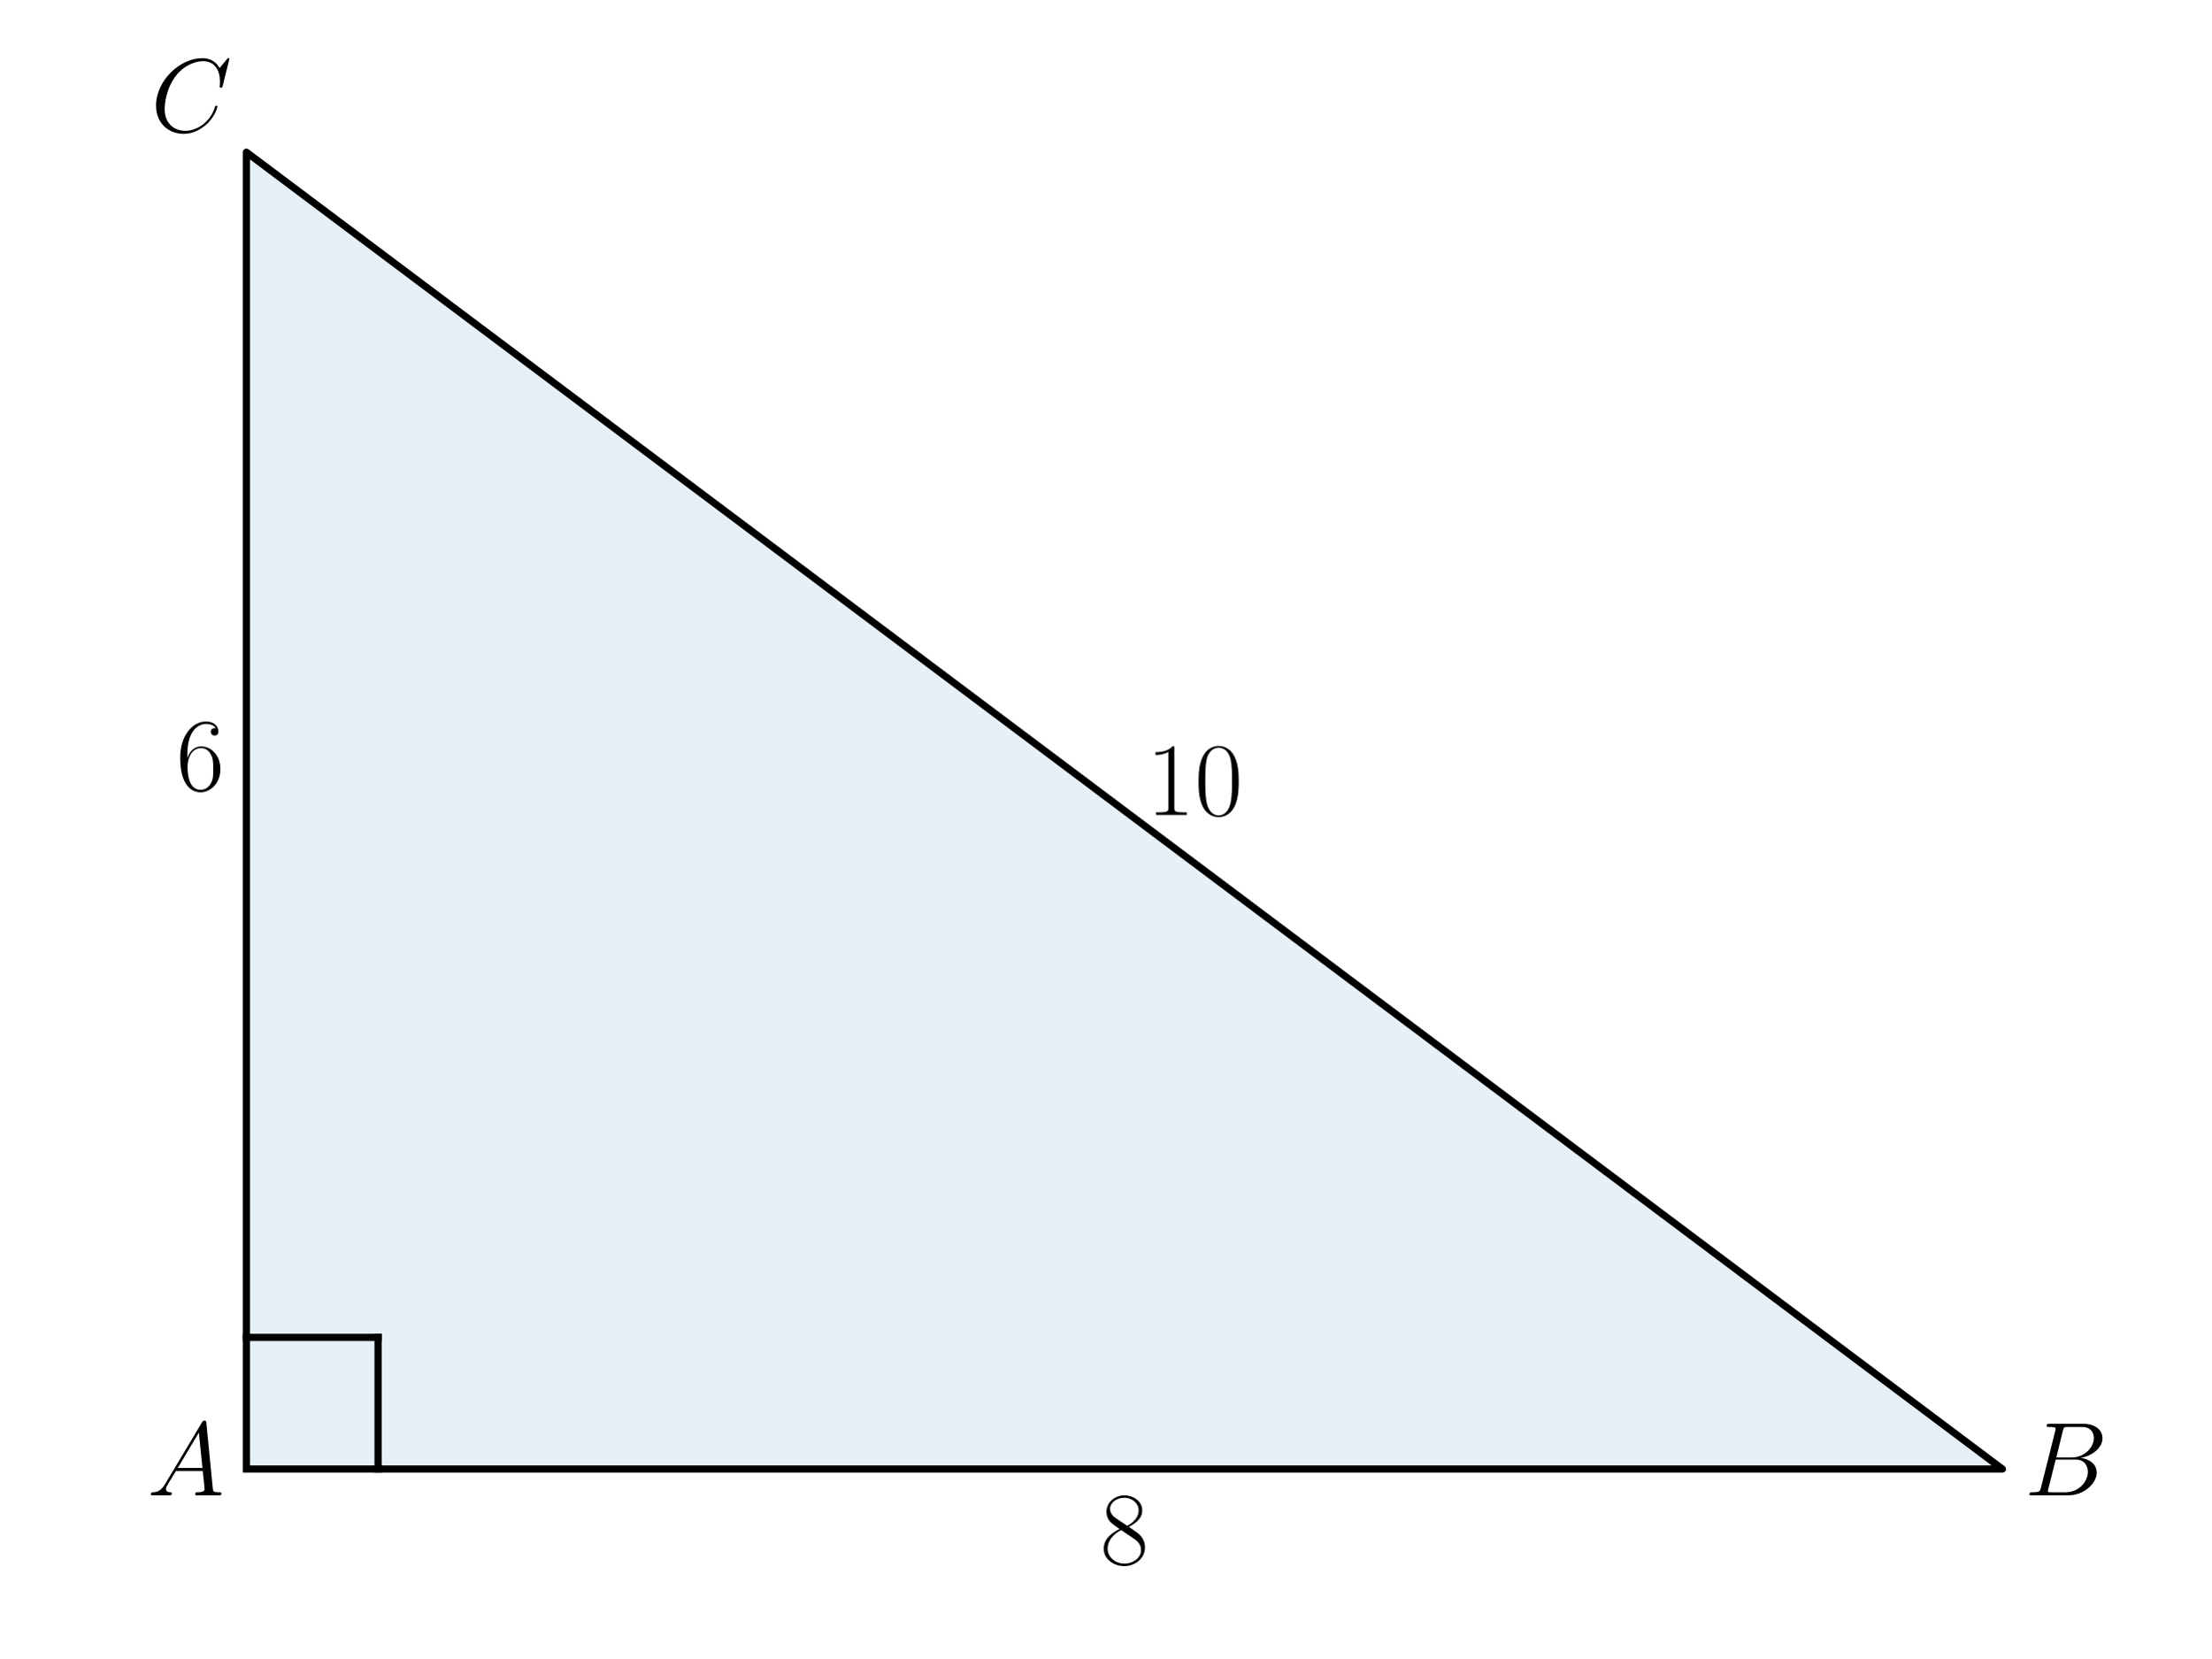
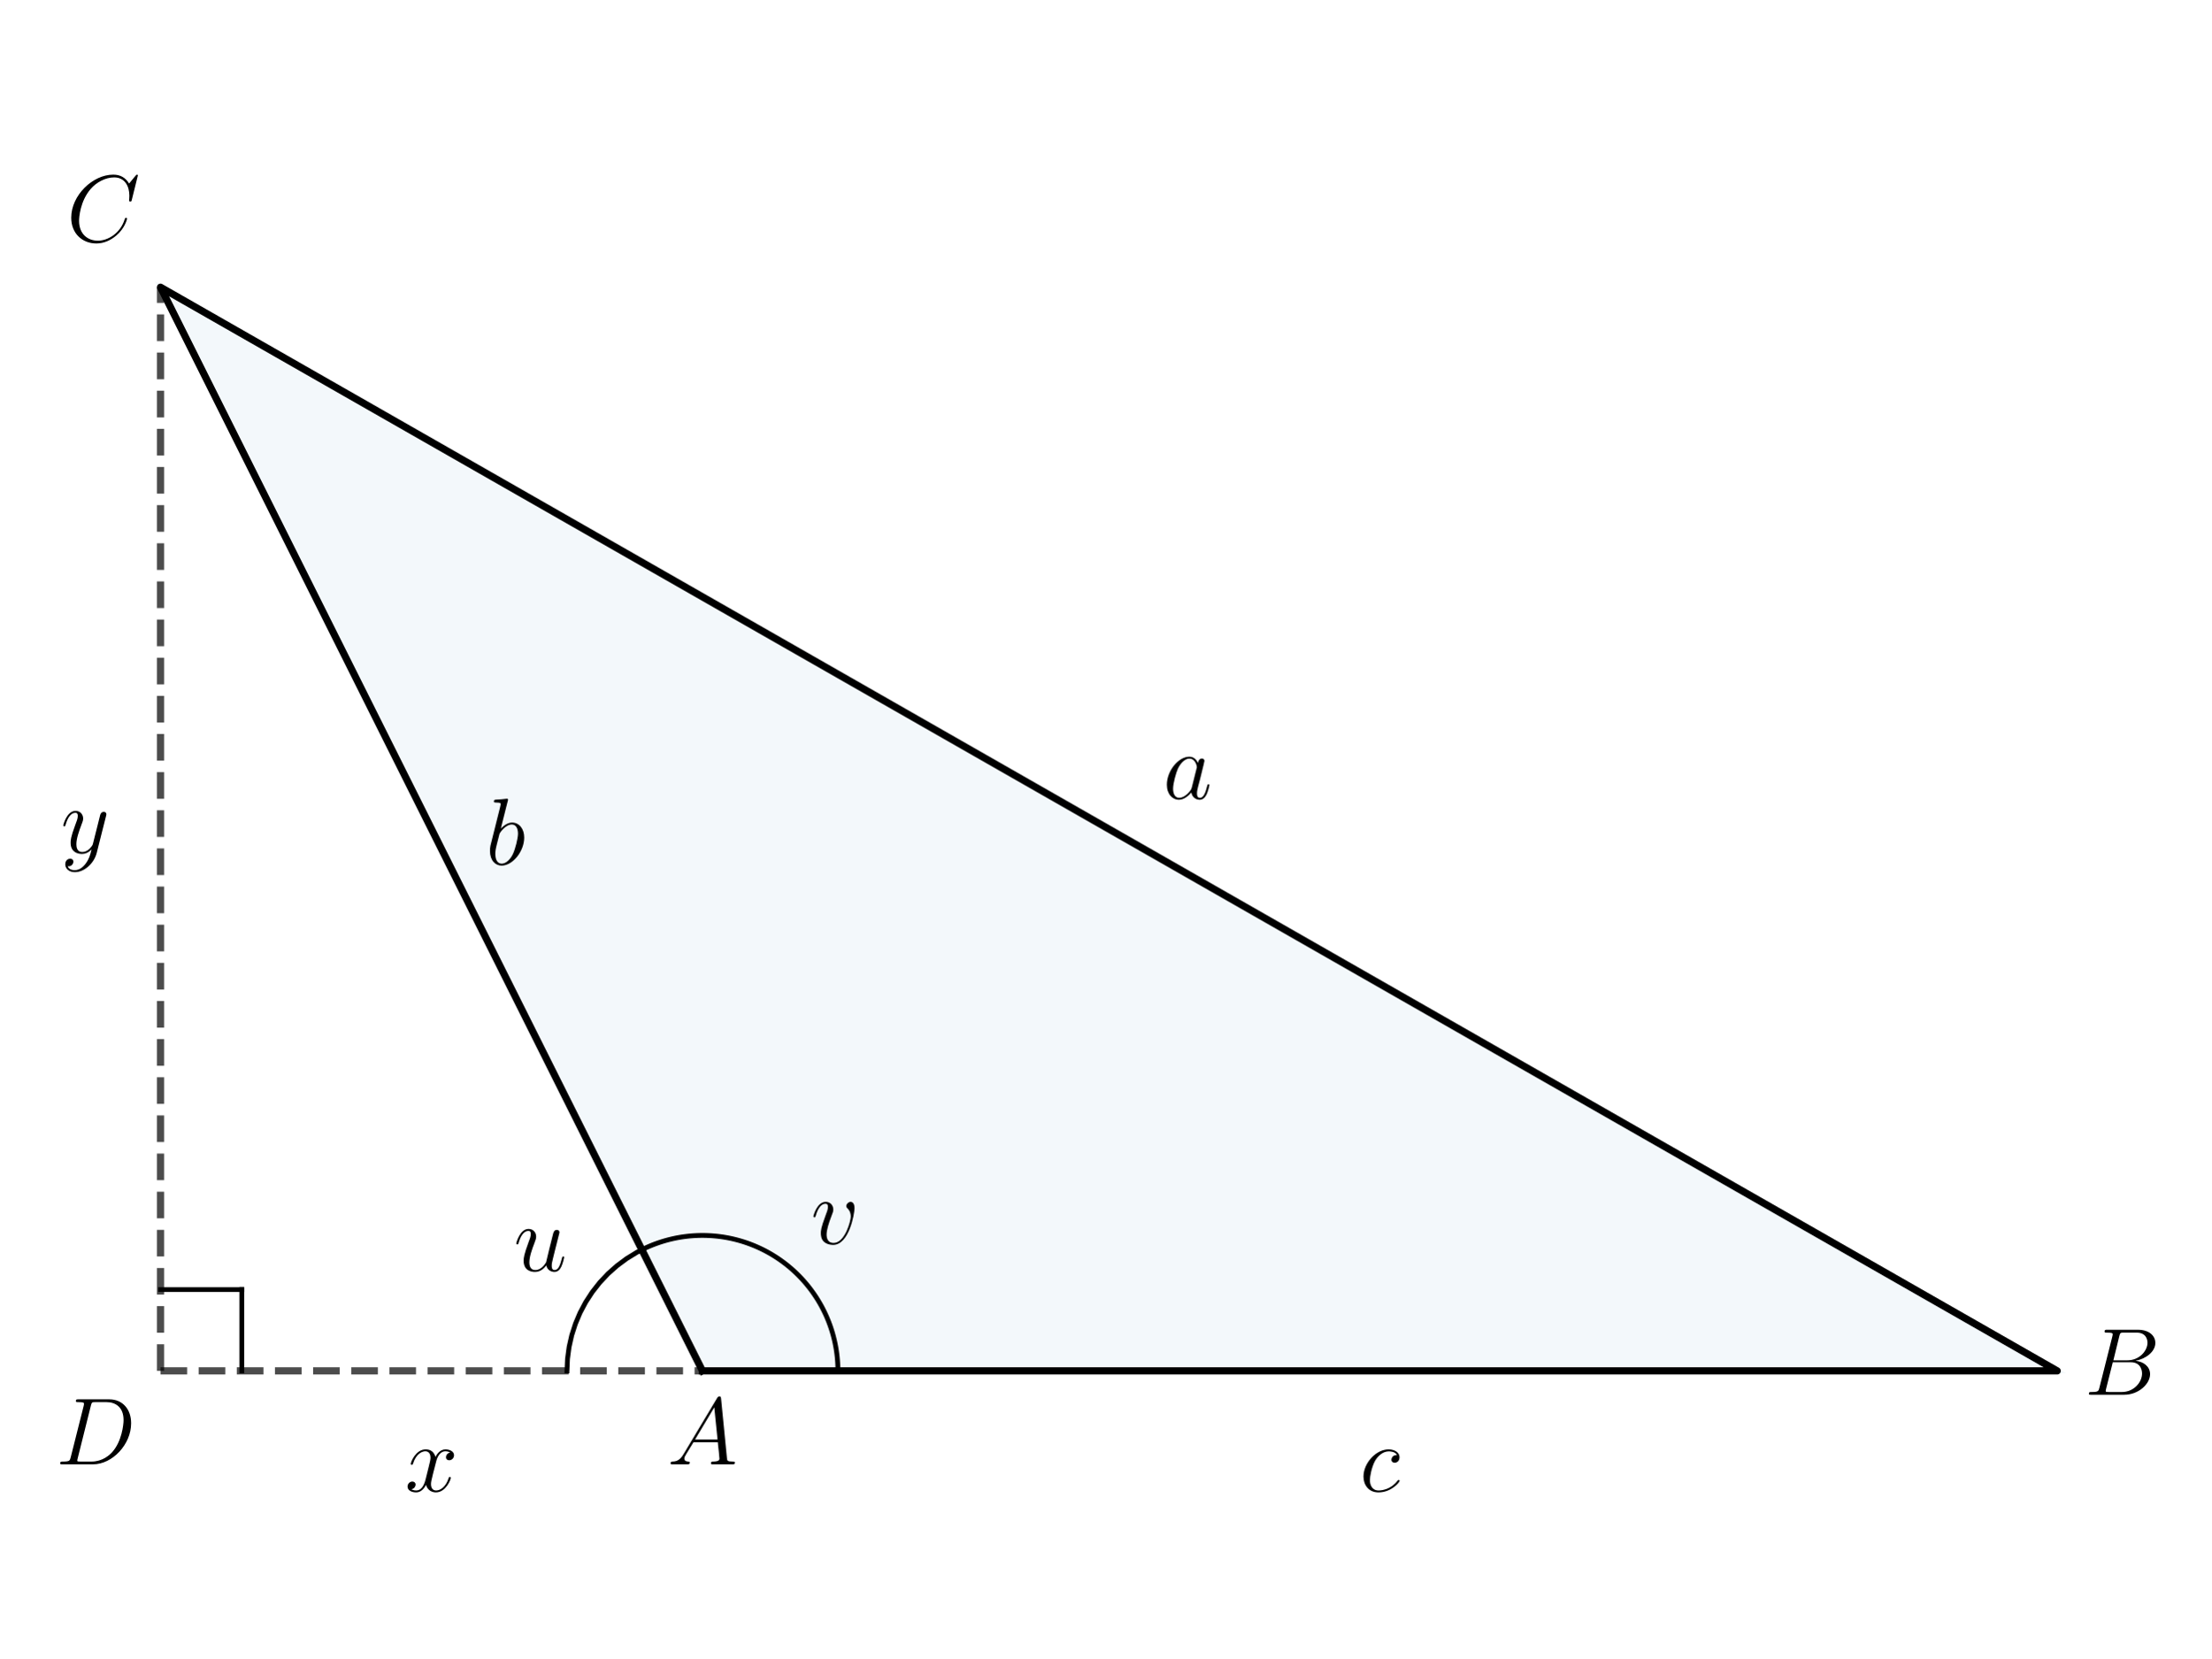
<svg xmlns="http://www.w3.org/2000/svg" xmlns:xlink="http://www.w3.org/1999/xlink" width="460.8pt" height="345.6pt" viewBox="0 0 460.8 345.6" version="1.1">
  <defs>
    <style type="text/css">*{stroke-linejoin: round; stroke-linecap: butt}</style>
  </defs>
  <g id="figure_1">
    <g id="patch_1">
      <path d="M 0 345.6  L 460.8 345.6  L 460.8 0  L 0 0  L 0 345.6  z " style="fill: none" />
    </g>
    <g id="axes_1">
      <g id="patch_2">
-         <path d="M 51.345 306.195  L 417.307 306.195  L 51.345 31.723  z " clip-path="url(#pdc01a32291)" style="fill: #0072b2; opacity: 0.1; stroke: #0072b2; stroke-linejoin: miter" />
+         <path d="M 146.386 285.736  L 428.727 285.736  L 33.45 59.864  z " clip-path="url(#p239aee9e9f)" style="fill: #0072b2; opacity: 0.05; stroke: #0072b2; stroke-linejoin: miter" />
      </g>
      <g id="line2d_1">
-         <path d="M 51.345 306.195  L 417.307 306.195  L 51.345 31.723  L 51.345 306.195  " clip-path="url(#pdc01a32291)" style="fill: none; stroke: #000000; stroke-width: 1.5; stroke-linecap: square" />
+         <path d="M 146.386 285.736  L 428.727 285.736  L 33.45 59.864  L 146.386 285.736  " clip-path="url(#p239aee9e9f)" style="fill: none; stroke: #000000; stroke-width: 1.5; stroke-linecap: square" />
      </g>
      <g id="line2d_2">
-         <path d="M 51.345 278.748  L 78.792 278.748  " clip-path="url(#pdc01a32291)" style="fill: none; stroke: #000000; stroke-width: 1.5; stroke-linecap: square" />
+         <path d="M 174.62 285.736  L 174.614 285.156  L 174.597 284.576  L 174.567 283.997  L 174.525 283.418  L 174.472 282.84  L 174.406 282.264  L 174.329 281.689  L 174.24 281.116  L 174.139 280.544  L 174.026 279.975  L 173.902 279.408  L 173.766 278.844  L 173.619 278.283  L 173.46 277.725  L 173.29 277.17  L 173.108 276.619  L 172.915 276.072  L 172.711 275.529  L 172.495 274.99  L 172.269 274.456  L 172.032 273.927  L 171.784 273.402  L 171.525 272.883  L 171.256 272.369  L 170.976 271.861  L 170.685 271.359  L 170.385 270.862  L 170.074 270.372  L 169.753 269.889  L 169.423 269.412  L 169.082 268.942  L 168.733 268.479  L 168.373 268.024  L 168.005 267.576  L 167.627 267.135  L 167.24 266.703  L 166.845 266.278  L 166.44 265.862  L 166.028 265.454  L 165.607 265.055  L 165.178 264.664  L 164.741 264.282  L 164.296 263.91  L 163.844 263.546  L 163.384 263.192  L 162.917 262.848  L 162.444 262.513  L 161.963 262.188  L 161.476 261.873  L 160.982 261.568  L 160.483 261.273  L 159.977 260.988  L 159.466 260.714  L 158.949 260.451  L 158.426 260.198  L 157.899 259.956  L 157.367 259.725  L 156.83 259.505  L 156.289 259.296  L 155.743 259.098  L 155.194 258.911  L 154.641 258.736  L 154.084 258.572  L 153.525 258.42  L 152.962 258.279  L 152.396 258.149  L 151.828 258.032  L 151.258 257.926  L 150.685 257.831  L 150.111 257.749  L 149.535 257.678  L 148.958 257.62  L 148.379 257.573  L 147.8 257.538  L 147.221 257.515  L 146.64 257.503  L 146.06 257.504  L 145.48 257.517  L 144.901 257.541  L 144.321 257.578  L 143.743 257.626  L 143.166 257.687  L 142.591 257.759  L 142.016 257.843  L 141.444 257.938  L 140.874 258.046  L 140.306 258.165  L 139.741 258.296  L 139.178 258.438  L 138.619 258.592  L 138.063 258.757  L 137.51 258.934  L 136.961 259.122  L 136.416 259.321  L 135.876 259.532  L 135.339 259.753  L 134.808 259.986  L 134.281 260.229  L 133.76 260.483  " clip-path="url(#p239aee9e9f)" style="fill: none; stroke: #000000; stroke-linecap: square" />
      </g>
      <g id="line2d_3">
-         <path d="M 78.792 306.195  L 78.792 278.748  " clip-path="url(#pdc01a32291)" style="fill: none; stroke: #000000; stroke-width: 1.5; stroke-linecap: square" />
+         <path d="M 118.152 285.736  L 118.263 283.234  L 118.596 280.751  L 119.147 278.308  L 119.913 275.923  L 120.886 273.615  L 122.061 271.403  L 123.427 269.303  L 124.974 267.333  L 126.689 265.508  L 128.56 263.842  L 130.57 262.348  L 132.705 261.038  L 133.76 260.483  L 133.76 260.483  " clip-path="url(#p239aee9e9f)" style="fill: none; stroke: #000000; stroke-linecap: square" />
+       </g>
+       <g id="LineCollection_1">
+         <path d="M 33.45 285.736  L 33.45 59.864  " clip-path="url(#p239aee9e9f)" style="fill: none; stroke-dasharray: 5.55,2.4; stroke-dashoffset: 0; stroke: #000000; stroke-opacity: 0.7; stroke-width: 1.5" />
+       </g>
+       <g id="LineCollection_2">
+         <path d="M 33.45 285.736  L 146.386 285.736  " clip-path="url(#p239aee9e9f)" style="fill: none; stroke-dasharray: 5.55,2.4; stroke-dashoffset: 0; stroke: #000000; stroke-opacity: 0.7; stroke-width: 1.5" />
+       </g>
+       <g id="line2d_4">
+         <path d="M 50.39 285.736  L 50.39 268.796  " clip-path="url(#p239aee9e9f)" style="fill: none; stroke: #000000; stroke-linecap: square" />
+       </g>
+       <g id="line2d_5">
+         <path d="M 33.45 268.796  L 50.39 268.796  " clip-path="url(#p239aee9e9f)" style="fill: none; stroke: #000000; stroke-linecap: square" />
      </g>
      <g id="text_1">
-         <g transform="translate(30.68229 311.6734) scale(0.22 -0.22)">
+         <g transform="translate(169.7974 252.8371) scale(0.2 -0.2)" />
+       </g>
+       <g id="text_2">
+         <g transform="translate(168.9736 259.2735) scale(0.2 -0.2)">
+           <defs>
+             <path id="CMMI12-76" d="M 2925 2389  C 2925 2791 2720 2816 2669 2816  C 2515 2816 2374 2663 2374 2535  C 2374 2459 2419 2414 2445 2389  C 2509 2331 2675 2159 2675 1827  C 2675 1558 2291 64 1523 64  C 1133 64 1056 390 1056 626  C 1056 945 1203 1392 1376 1852  C 1478 2114 1504 2178 1504 2305  C 1504 2574 1312 2816 998 2816  C 410 2816 173 1890 173 1839  C 173 1814 198 1782 243 1782  C 301 1782 307 1807 333 1897  C 486 2446 736 2689 979 2689  C 1037 2689 1146 2689 1146 2478  C 1146 2312 1075 2127 979 1884  C 672 1067 672 869 672 715  C 672 575 691 313 890 134  C 1120 -64 1440 -64 1498 -64  C 2560 -64 2925 2024 2925 2389  z " transform="scale(0.015625)" />
+           </defs>
+           <use xlink:href="#CMMI12-76" transform="scale(0.996264)" />
+         </g>
+       </g>
+       <g id="text_3">
+         <g transform="translate(107.0481 264.9203) scale(0.2 -0.2)">
+           <defs>
+             <path id="CMMI12-75" d="M 2182 370  C 2266 13 2573 -64 2726 -64  C 2931 -64 3085 70 3187 287  C 3296 517 3379 894 3379 913  C 3379 945 3354 971 3315 971  C 3258 971 3251 939 3226 843  C 3110 402 2995 64 2739 64  C 2547 64 2547 275 2547 358  C 2547 505 2566 568 2630 837  C 2675 1009 2720 1181 2758 1360  L 3021 2401  C 3066 2561 3066 2574 3066 2593  C 3066 2689 2989 2753 2893 2753  C 2707 2753 2662 2593 2624 2433  C 2560 2184 2214 811 2170 588  C 2163 588 1914 64 1446 64  C 1114 64 1050 351 1050 588  C 1050 952 1229 1462 1395 1890  C 1472 2095 1504 2178 1504 2305  C 1504 2580 1306 2816 998 2816  C 410 2816 173 1890 173 1839  C 173 1814 198 1782 243 1782  C 301 1782 307 1807 333 1896  C 486 2441 736 2682 979 2682  C 1043 2682 1146 2682 1146 2478  C 1146 2312 1075 2127 979 1884  C 698 1124 666 881 666 690  C 666 38 1158 -64 1421 -64  C 1830 -64 2054 217 2182 370  z " transform="scale(0.015625)" />
+           </defs>
+           <use xlink:href="#CMMI12-75" transform="scale(0.996264)" />
+         </g>
+       </g>
+       <g id="text_4">
+         <g transform="translate(139.0735 305.2202) scale(0.2 -0.2)">
          <defs>
            <path id="CMMI12-41" d="M 1088 691  C 864 314 646 186 339 186  C 269 180 218 180 218 58  C 218 24 250 0 294 0  C 410 0 698 0 813 0  C 998 0 1203 0 1382 0  C 1421 0 1498 0 1498 122  C 1498 180 1446 186 1408 186  C 1261 186 1139 236 1139 388  C 1139 476 1178 546 1261 685  L 1747 1479  L 3379 1479  C 3386 1423 3386 1373 3392 1316  C 3411 1152 3488 495 3488 376  C 3488 186 3162 186 3059 186  C 2989 186 2918 186 2918 70  C 2918 0 2976 0 3014 0  C 3123 0 3251 0 3360 0  L 3725 0  C 4115 0 4397 0 4403 0  C 4448 0 4518 0 4518 122  C 4518 186 4461 186 4365 186  C 4013 186 4006 244 3987 434  L 3597 4404  C 3584 4531 3558 4544 3488 4544  C 3424 4544 3386 4531 3328 4435  L 1088 691  z M 1856 1664  L 3142 3819  L 3360 1664  L 1856 1664  z " transform="scale(0.015625)" />
          </defs>
          <use xlink:href="#CMMI12-41" transform="scale(0.996264)" />
        </g>
      </g>
-       <g id="text_2">
-         <g transform="translate(421.8817 311.6734) scale(0.22 -0.22)">
+       <g id="text_5">
+         <g transform="translate(434.3742 290.7171) scale(0.2 -0.2)">
          <defs>
            <path id="CMMI12-42" d="M 2342 3921  C 2400 4160 2426 4160 2675 4160  L 3507 4160  C 4230 4160 4230 3544 4230 3485  C 4230 2966 3712 2304 2867 2304  L 1946 2304  L 2342 3921  z M 3424 2275  C 4122 2402 4755 2886 4755 3473  C 4755 3970 4314 4352 3590 4352  L 1536 4352  C 1414 4352 1357 4352 1357 4226  C 1357 4160 1414 4160 1510 4160  C 1901 4160 1901 4112 1901 4044  C 1901 4032 1901 3993 1875 3897  L 1011 472  C 954 249 941 185 493 185  C 371 185 307 185 307 70  C 307 0 346 0 474 0  L 2669 0  C 3648 0 4403 739 4403 1383  C 4403 1906 3942 2224 3424 2275  z M 2515 185  L 1651 185  C 1562 185 1549 185 1510 192  C 1440 198 1434 211 1434 261  C 1434 305 1446 343 1459 399  L 1907 2176  L 3110 2176  C 3866 2176 3866 1483 3866 1433  C 3866 828 3309 185 2515 185  z " transform="scale(0.015625)" />
          </defs>
          <use xlink:href="#CMMI12-42" transform="scale(0.996264)" />
        </g>
      </g>
-       <g id="text_3">
-         <g transform="translate(31.41617 27.4598) scale(0.22 -0.22)">
+       <g id="text_6">
+         <g transform="translate(13.84467 50.34113) scale(0.2 -0.2)">
          <defs>
            <path id="CMMI12-43" d="M 4781 4423  C 4781 4480 4736 4480 4723 4480  C 4710 4480 4685 4480 4634 4416  L 4192 3882  C 3968 4264 3616 4480 3136 4480  C 1754 4480 320 3088 320 1595  C 320 533 1069 -128 2003 -128  C 2515 -128 2963 88 3334 400  C 3891 863 4058 1481 4058 1531  C 4058 1588 4006 1588 3987 1588  C 3930 1588 3923 1550 3910 1524  C 3616 534 2752 57 2112 57  C 1434 57 845 489 845 1391  C 845 1595 909 2700 1632 3532  C 1984 3939 2586 4295 3194 4295  C 3898 4295 4211 3717 4211 3068  C 4211 2903 4192 2764 4192 2738  C 4192 2681 4256 2681 4275 2681  C 4346 2681 4352 2687 4378 2801  L 4781 4423  z " transform="scale(0.015625)" />
          </defs>
          <use xlink:href="#CMMI12-43" transform="scale(0.996264)" />
        </g>
      </g>
-       <g id="text_4">
-         <g transform="translate(229.3001 325.9899) scale(0.22 -0.22)">
+       <g id="text_7">
+         <g transform="translate(11.60423 305.2202) scale(0.2 -0.2)">
          <defs>
-             <path id="CMR17-38" d="M 1741 2264  C 2144 2467 2554 2773 2554 3263  C 2554 3841 1990 4179 1472 4179  C 890 4179 378 3759 378 3180  C 378 3021 416 2747 666 2505  C 730 2442 998 2251 1171 2130  C 883 1983 211 1634 211 934  C 211 279 838 -128 1459 -128  C 2144 -128 2720 362 2720 1010  C 2720 1590 2330 1857 2074 2029  L 1741 2264  z M 902 2822  C 851 2854 595 3051 595 3351  C 595 3739 998 4032 1459 4032  C 1965 4032 2336 3676 2336 3262  C 2336 2669 1670 2331 1638 2331  C 1632 2331 1626 2331 1574 2370  L 902 2822  z M 2080 1519  C 2176 1449 2483 1240 2483 851  C 2483 381 2010 25 1472 25  C 890 25 448 438 448 940  C 448 1443 838 1862 1280 2060  L 2080 1519  z " transform="scale(0.015625)" />
+             <path id="CMMI12-44" d="M 1005 472  C 947 249 934 185 486 185  C 365 185 301 185 301 70  C 301 0 339 0 467 0  L 2496 0  C 3789 0 5050 1332 5050 2753  C 5050 3671 4499 4352 3584 4352  L 1530 4352  C 1408 4352 1350 4352 1350 4231  C 1350 4167 1408 4167 1504 4167  C 1894 4167 1894 4116 1894 4046  C 1894 4034 1894 3995 1869 3899  L 1005 472  z M 2355 3931  C 2413 4167 2438 4167 2688 4167  L 3392 4167  C 3994 4167 4544 3842 4544 2963  C 4544 2644 4416 1536 3795 835  C 3616 625 3130 185 2394 185  L 1664 185  C 1574 185 1562 185 1523 192  C 1453 198 1446 211 1446 262  C 1446 307 1459 345 1472 402  L 2355 3931  z " transform="scale(0.015625)" />
          </defs>
-           <use xlink:href="#CMR17-38" transform="scale(0.996264)" />
+           <use xlink:href="#CMMI12-44" transform="scale(0.996264)" />
        </g>
      </g>
-       <g id="text_5">
-         <g transform="translate(36.71851 164.6956) scale(0.22 -0.22)">
+       <g id="text_8">
+         <g transform="translate(283.3585 310.8671) scale(0.2 -0.2)">
          <defs>
-             <path id="CMR17-36" d="M 678 2176  C 678 3690 1395 4032 1811 4032  C 1946 4032 2272 4009 2400 3776  C 2298 3776 2106 3776 2106 3553  C 2106 3381 2246 3323 2336 3323  C 2394 3323 2566 3348 2566 3560  C 2566 3954 2246 4179 1805 4179  C 1043 4179 243 3390 243 1984  C 243 253 966 -128 1478 -128  C 2099 -128 2688 427 2688 1283  C 2688 2081 2170 2662 1517 2662  C 1126 2662 838 2407 678 1960  L 678 2176  z M 1478 25  C 691 25 691 1200 691 1436  C 691 1896 909 2560 1504 2560  C 1613 2560 1926 2560 2138 2120  C 2253 1870 2253 1609 2253 1289  C 2253 944 2253 690 2118 434  C 1978 171 1773 25 1478 25  z " transform="scale(0.015625)" />
+             <path id="CMMI12-63" d="M 2502 2431  C 2381 2431 2323 2431 2234 2355  C 2195 2323 2125 2227 2125 2125  C 2125 1997 2221 1920 2342 1920  C 2496 1920 2669 2044 2669 2292  C 2669 2588 2374 2816 1933 2816  C 1094 2816 256 1903 256 996  C 256 441 602 -64 1254 -64  C 2125 -64 2675 622 2675 706  C 2675 744 2637 776 2611 776  C 2592 776 2586 770 2528 713  C 2118 162 1510 64 1267 64  C 826 64 685 446 685 764  C 685 988 794 1605 1024 2039  C 1190 2338 1536 2682 1939 2682  C 2022 2682 2374 2682 2502 2431  z " transform="scale(0.015625)" />
          </defs>
-           <use xlink:href="#CMR17-36" transform="scale(0.996264)" />
+           <use xlink:href="#CMMI12-63" transform="scale(0.996264)" />
        </g>
      </g>
-       <g id="text_6">
-         <g transform="translate(238.9006 169.8631) scale(0.22 -0.22)">
+       <g id="text_9">
+         <g transform="translate(242.3823 166.487) scale(0.2 -0.2)">
          <defs>
-             <path id="CMR17-31" d="M 1702 4058  C 1702 4192 1696 4192 1606 4192  C 1357 3916 979 3827 621 3827  C 602 3827 570 3827 563 3808  C 557 3795 557 3782 557 3648  C 755 3648 1088 3686 1344 3839  L 1344 461  C 1344 236 1331 160 781 160  L 589 160  L 589 0  C 896 0 1216 0 1523 0  C 1830 0 2150 0 2458 0  L 2458 160  L 2266 160  C 1715 160 1702 230 1702 458  L 1702 4058  z " transform="scale(0.015625)" />
-             <path id="CMR17-30" d="M 2688 2025  C 2688 2416 2682 3080 2413 3591  C 2176 4039 1798 4198 1466 4198  C 1158 4198 768 4058 525 3597  C 269 3118 243 2524 243 2025  C 243 1661 250 1106 448 619  C 723 -39 1216 -128 1466 -128  C 1760 -128 2208 -7 2470 600  C 2662 1042 2688 1559 2688 2025  z M 1466 -26  C 1056 -26 813 325 723 812  C 653 1188 653 1738 653 2096  C 653 2588 653 2997 736 3387  C 858 3929 1216 4096 1466 4096  C 1728 4096 2067 3923 2189 3400  C 2272 3036 2278 2607 2278 2096  C 2278 1680 2278 1169 2202 792  C 2067 95 1690 -26 1466 -26  z " transform="scale(0.015625)" />
+             <path id="CMMI12-61" d="M 1926 760  C 1894 651 1894 639 1805 517  C 1664 338 1382 64 1082 64  C 819 64 672 300 672 677  C 672 1028 870 1743 992 2012  C 1210 2459 1510 2689 1760 2689  C 2182 2689 2266 2165 2266 2114  C 2266 2108 2246 2024 2240 2012  L 1926 760  z M 2336 2395  C 2266 2561 2093 2816 1760 2816  C 1037 2816 256 1884 256 939  C 256 307 627 -64 1062 -64  C 1414 -64 1715 211 1894 422  C 1958 45 2259 -64 2451 -64  C 2643 -64 2797 51 2912 281  C 3014 498 3104 888 3104 913  C 3104 945 3078 971 3040 971  C 2982 971 2976 939 2950 843  C 2854 466 2733 64 2470 64  C 2285 64 2272 230 2272 358  C 2272 505 2291 575 2349 824  C 2394 984 2426 1124 2477 1309  C 2714 2267 2771 2497 2771 2535  C 2771 2625 2701 2695 2605 2695  C 2400 2695 2349 2472 2336 2395  z " transform="scale(0.015625)" />
          </defs>
-           <use xlink:href="#CMR17-31" transform="scale(0.996264)" />
-           <use xlink:href="#CMR17-30" transform="translate(45.69048 0) scale(0.996264)" />
+           <use xlink:href="#CMMI12-61" transform="scale(0.996264)" />
+         </g>
+       </g>
+       <g id="text_10">
+         <g transform="translate(101.2117 180.218) scale(0.2 -0.2)">
+           <defs>
+             <path id="CMMI12-62" d="M 1478 4257  C 1485 4283 1498 4321 1498 4352  C 1498 4416 1434 4416 1421 4416  C 1414 4416 1184 4393 1069 4377  C 960 4377 864 4358 749 4358  C 595 4345 550 4339 550 4224  C 550 4160 614 4160 678 4160  C 1005 4160 1005 4103 1005 4040  C 1005 3996 954 3811 928 3696  L 774 3085  C 710 2831 346 1387 320 1272  C 288 1114 288 1005 288 922  C 288 274 653 -64 1069 -64  C 1811 -64 2579 888 2579 1814  C 2579 2401 2246 2816 1766 2816  C 1434 2816 1133 2542 1011 2414  L 1478 4257  z M 1075 64  C 870 64 646 217 646 715  C 646 926 666 1047 781 1494  C 800 1577 902 1986 928 2069  C 941 2120 1318 2689 1754 2689  C 2035 2689 2163 2408 2163 2076  C 2163 1769 1984 1047 1824 715  C 1664 370 1370 64 1075 64  z " transform="scale(0.015625)" />
+           </defs>
+           <use xlink:href="#CMMI12-62" transform="scale(0.996264)" />
+         </g>
+       </g>
+       <g id="text_11">
+         <g transform="translate(12.64342 177.7807) scale(0.2 -0.2)">
+           <defs>
+             <path id="CMMI12-79" d="M 1683 -700  C 1510 -939 1261 -1152 947 -1152  C 870 -1152 563 -1152 467 -889  C 486 -895 518 -895 531 -895  C 723 -895 851 -729 851 -582  C 851 -435 730 -384 634 -384  C 531 -384 307 -458 307 -759  C 307 -1071 582 -1286 947 -1286  C 1587 -1286 2234 -700 2413 6  L 3040 2485  C 3046 2517 3059 2556 3059 2594  C 3059 2689 2982 2753 2886 2753  C 2829 2753 2694 2727 2643 2535  L 2170 658  C 2138 543 2138 530 2086 460  C 1958 281 1747 64 1440 64  C 1082 64 1050 415 1050 588  C 1050 952 1222 1443 1395 1903  C 1466 2088 1504 2178 1504 2305  C 1504 2574 1312 2816 998 2816  C 410 2816 173 1890 173 1839  C 173 1814 198 1782 243 1782  C 301 1782 307 1807 333 1897  C 486 2433 730 2689 979 2689  C 1037 2689 1146 2689 1146 2478  C 1146 2312 1075 2127 979 1884  C 666 1047 666 837 666 683  C 666 77 1101 -64 1421 -64  C 1606 -64 1837 -6 2061 230  L 2067 224  C 1971 -147 1907 -392 1683 -700  z " transform="scale(0.015625)" />
+           </defs>
+           <use xlink:href="#CMMI12-79" transform="scale(0.996264)" />
+         </g>
+       </g>
+       <g id="text_12">
+         <g transform="translate(84.37469 310.8671) scale(0.2 -0.2)">
+           <defs>
+             <path id="CMMI12-78" d="M 3034 2606  C 2829 2567 2752 2414 2752 2293  C 2752 2139 2874 2088 2963 2088  C 3155 2088 3290 2254 3290 2427  C 3290 2695 2982 2816 2714 2816  C 2323 2816 2106 2433 2048 2312  C 1901 2816 1504 2816 1389 2816  C 736 2816 390 1980 390 1839  C 390 1814 416 1782 461 1782  C 512 1782 525 1820 538 1846  C 755 2555 1184 2689 1370 2689  C 1658 2689 1715 2420 1715 2267  C 1715 2127 1677 1980 1600 1673  L 1382 798  C 1286 415 1101 64 762 64  C 730 64 570 64 435 147  C 666 192 717 383 717 460  C 717 588 621 664 499 664  C 346 664 179 530 179 326  C 179 57 480 -64 755 -64  C 1062 -64 1280 179 1414 441  C 1517 64 1837 -64 2074 -64  C 2726 -64 3072 773 3072 913  C 3072 945 3046 971 3008 971  C 2950 971 2944 939 2925 888  C 2752 326 2381 64 2093 64  C 1869 64 1747 230 1747 492  C 1747 632 1773 734 1875 1156  L 2099 2024  C 2195 2408 2413 2689 2707 2689  C 2720 2689 2899 2689 3034 2606  z " transform="scale(0.015625)" />
+           </defs>
+           <use xlink:href="#CMMI12-78" transform="scale(0.996264)" />
        </g>
      </g>
    </g>
  </g>
  <defs>
-     <clipPath id="pdc01a32291">
-       <rect x="22.781" y="18.973" width="423.089" height="299.971" />
+     <clipPath id="p239aee9e9f">
+       <rect x="15.404" y="10.8" width="431.369" height="324" />
    </clipPath>
  </defs>
</svg>
